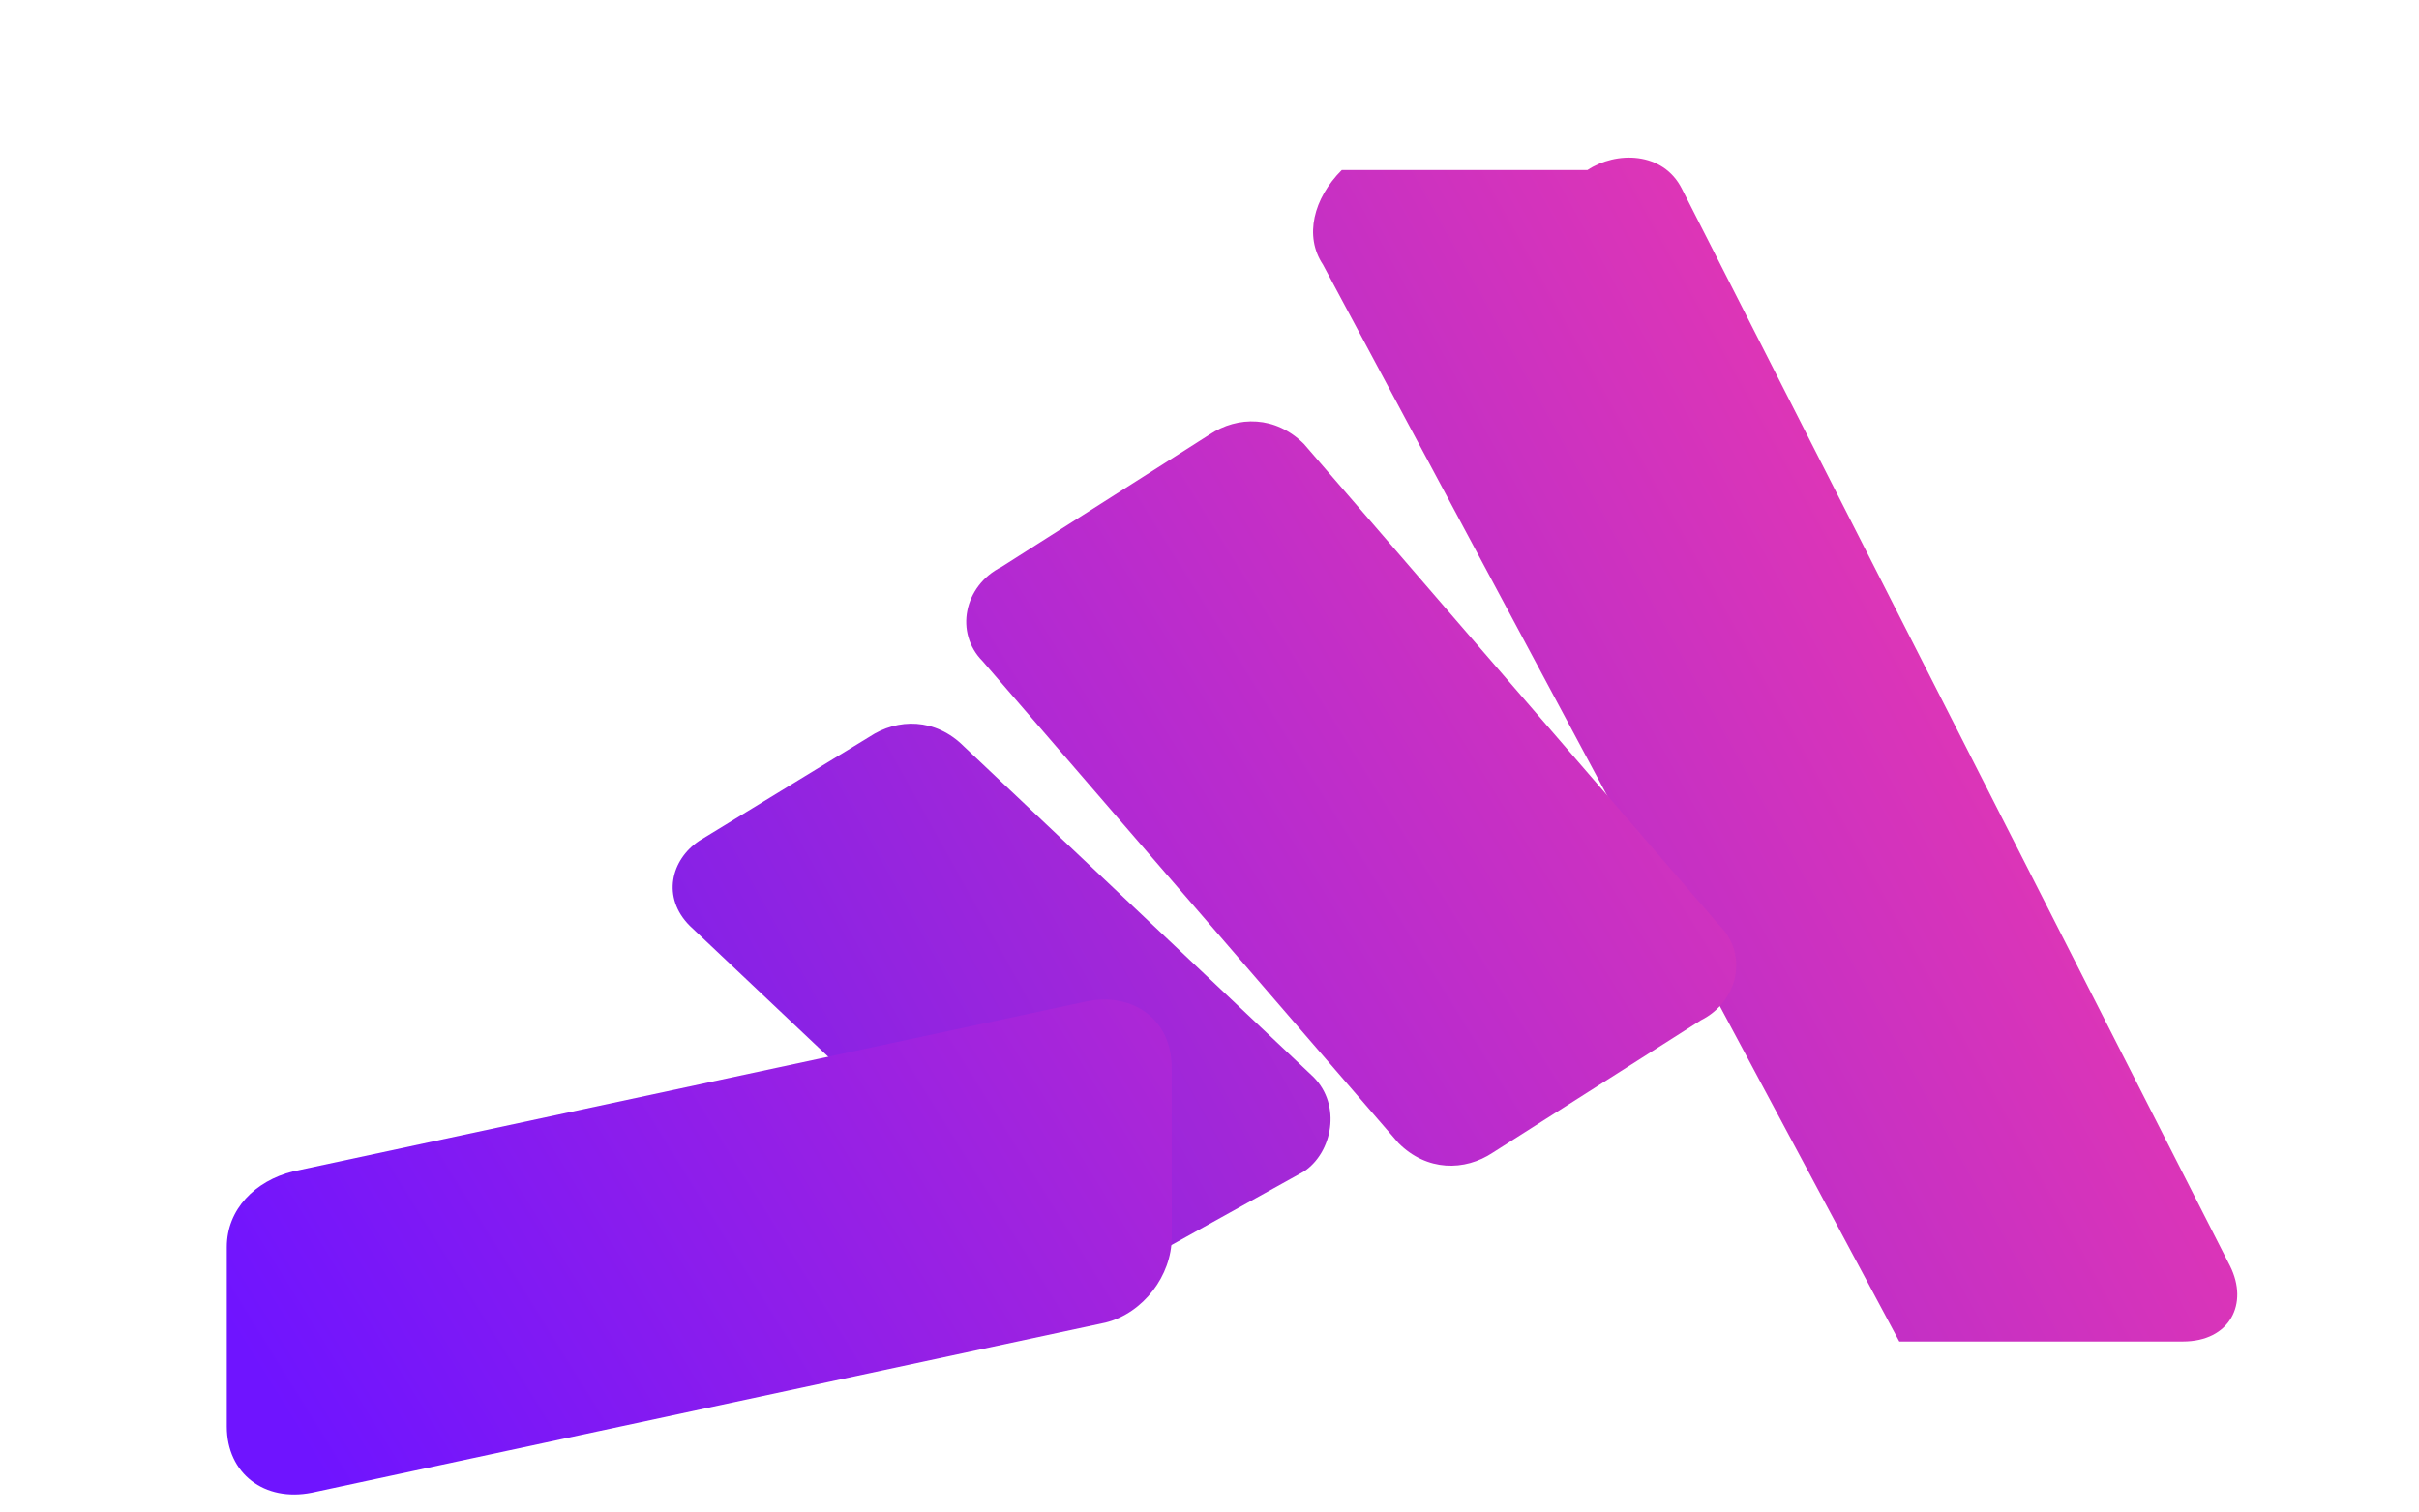
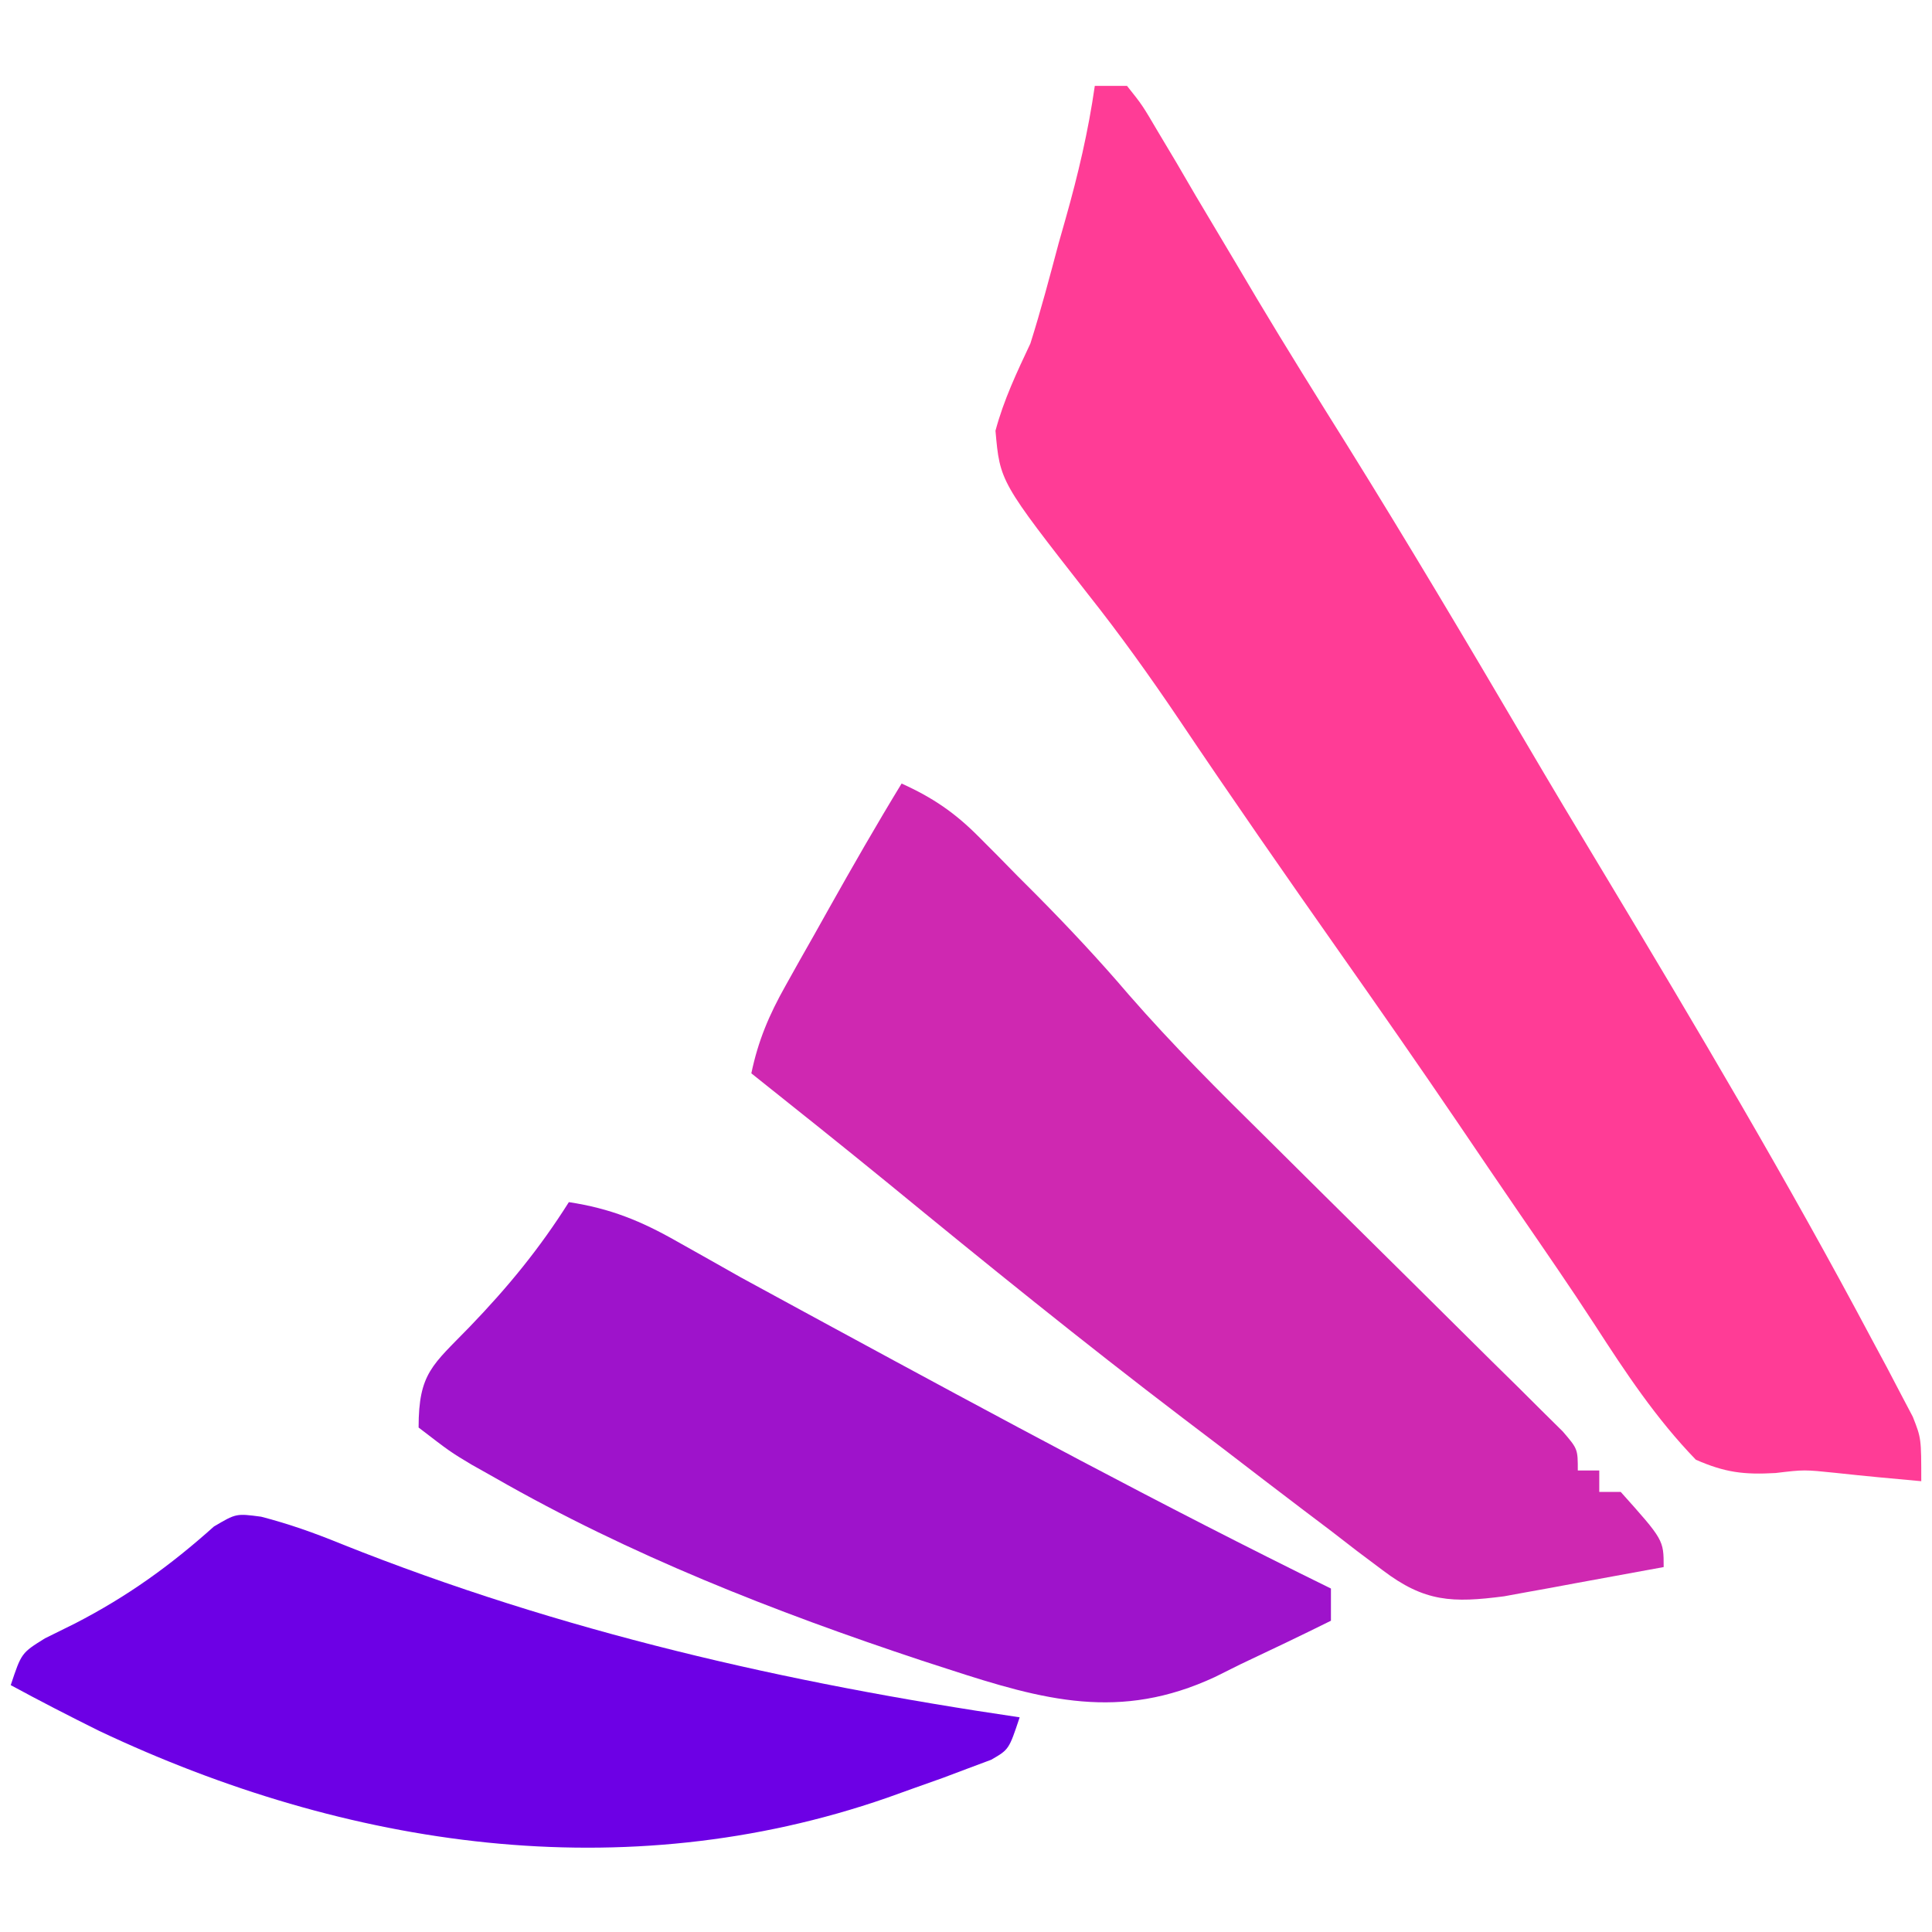
- <svg xmlns="http://www.w3.org/2000/svg" role="img" viewBox="0 0 256 160" aria-labelledby="spectecTitle">
-   <defs>
-     <linearGradient id="spectecGradA" x1="20" y1="140" x2="236" y2="20" gradientUnits="userSpaceOnUse">
-       <stop offset="0" stop-color="#5b17ff" />
-       <stop offset="1" stop-color="#ff3da4" />
-     </linearGradient>
-     <linearGradient id="spectecGradB" x1="30" y1="150" x2="230" y2="26" gradientUnits="userSpaceOnUse">
-       <stop offset="0" stop-color="#6f14ff" />
-       <stop offset="1" stop-color="#ff419f" />
-     </linearGradient>
-   </defs>
-   <path fill="url(#spectecGradA)" d="M168 18c3-2 8-2 10 2l58 114c2 4 0 8-5 8h-30L140 28c-2-3-1-7 2-10z" />
-   <path fill="url(#spectecGradB)" d="M128 46c3-2 7-2 10 1l44 51c3 3 2 8-2 10l-22 14c-3 2-7 2-10-1l-44-51c-3-3-2-8 2-10z" />
-   <path fill="url(#spectecGradA)" d="M92 78c3-2 7-2 10 1l37 35c3 3 2 8-1 10l-18 10c-3 2-7 2-10-1L73 98c-3-3-2-7 1-9z" />
-   <path fill="url(#spectecGradB)" d="M24 132c0-4 3-7 7-8l84-18c5-1 9 2 9 7v18c0 4-3 8-7 9l-84 18c-5 1-9-2-9-7z" />
+ <svg xmlns="http://www.w3.org/2000/svg" version="1.1" width="180" height="180">
+   <path d="M0 0 C0.99 0 1.98 0 3 0 C4.419 1.778 4.419 1.778 5.898 4.293 C6.453 5.222 7.008 6.152 7.58 7.11 C8.173 8.125 8.765 9.141 9.375 10.188 C10.641 12.316 11.908 14.443 13.176 16.57 C13.816 17.651 14.456 18.731 15.116 19.845 C17.87 24.456 20.715 29.008 23.562 33.562 C29.188 42.606 34.624 51.755 40.02 60.938 C42.465 65.1 44.942 69.242 47.438 73.375 C56.032 87.671 64.55 102.014 72.375 116.75 C72.845 117.625 73.316 118.5 73.8 119.401 C74.225 120.212 74.649 121.023 75.086 121.859 C75.644 122.919 75.644 122.919 76.212 123.999 C77 126 77 126 77 130 C74.354 129.764 71.712 129.518 69.07 129.23 C66.082 128.92 66.082 128.92 63.43 129.238 C60.469 129.405 58.734 129.195 56 128 C52.288 124.163 49.459 119.884 46.567 115.41 C44.304 111.929 41.944 108.516 39.594 105.094 C37.663 102.277 35.747 99.452 33.832 96.625 C30.229 91.319 26.564 86.059 22.875 80.812 C17.783 73.568 12.726 66.302 7.789 58.95 C5.119 54.995 2.378 51.159 -0.586 47.418 C-8.834 36.876 -8.834 36.876 -9.254 32.129 C-8.47 29.22 -7.28 26.729 -6 24 C-5.026 20.922 -4.206 17.806 -3.375 14.688 C-3.158 13.922 -2.941 13.156 -2.717 12.367 C-1.556 8.263 -0.606 4.232 0 0 Z " fill="#FF3C96" transform="translate(102,8)" />
+   <path d="M0 0 C2.902 1.313 4.967 2.719 7.207 4.977 C7.794 5.566 8.381 6.155 8.986 6.762 C9.589 7.377 10.192 7.991 10.812 8.625 C11.404 9.217 11.995 9.808 12.604 10.418 C15.571 13.414 18.426 16.464 21.163 19.672 C25.231 24.339 29.588 28.679 33.996 33.023 C35.705 34.72 37.414 36.417 39.123 38.113 C41.797 40.762 44.472 43.409 47.149 46.053 C49.748 48.622 52.341 51.197 54.934 53.773 C56.147 54.967 56.147 54.967 57.386 56.185 C58.124 56.92 58.862 57.655 59.623 58.412 C60.277 59.058 60.931 59.705 61.604 60.371 C63 62 63 62 63 64 C63.66 64 64.32 64 65 64 C65 64.66 65 65.32 65 66 C65.66 66 66.32 66 67 66 C71 70.471 71 70.471 71 73 C68.272 73.505 65.543 74.004 62.812 74.5 C62.044 74.643 61.275 74.786 60.482 74.934 C59.732 75.069 58.981 75.204 58.207 75.344 C57.178 75.532 57.178 75.532 56.128 75.725 C51.333 76.345 48.736 76.275 44.812 73.289 C44.038 72.709 43.263 72.128 42.465 71.53 C41.651 70.901 40.838 70.273 40 69.625 C39.156 68.987 38.313 68.35 37.444 67.693 C34.954 65.807 32.476 63.905 30 62 C28.739 61.041 27.477 60.082 26.215 59.125 C16.9 52.037 7.811 44.676 -1.238 37.254 C-5.466 33.803 -9.731 30.399 -14 27 C-13.363 23.954 -12.344 21.556 -10.82 18.848 C-10.386 18.071 -9.951 17.294 -9.504 16.494 C-9.049 15.692 -8.594 14.889 -8.125 14.062 C-7.454 12.865 -7.454 12.865 -6.77 11.643 C-4.57 7.726 -2.34 3.835 0 0 Z " fill="#CF28B1" transform="translate(84,73)" />
+   <path d="M0 0 C3.866 0.59 6.703 1.742 10.094 3.672 C11.057 4.213 12.02 4.753 13.012 5.311 C14.491 6.147 14.491 6.147 16 7 C17.883 8.03 19.769 9.056 21.656 10.078 C23.082 10.852 23.082 10.852 24.536 11.642 C39.91 19.981 55.298 28.29 71 36 C71 36.99 71 37.98 71 39 C68.204 40.39 65.386 41.73 62.562 43.062 C61.779 43.452 60.996 43.842 60.189 44.244 C51.337 48.361 44.266 46.422 35.312 43.5 C34.505 43.239 33.698 42.977 32.866 42.708 C19.141 38.153 5.693 32.887 -6.875 25.688 C-7.964 25.075 -7.964 25.075 -9.075 24.45 C-11.055 23.262 -11.055 23.262 -14 21 C-14 15.926 -12.705 15.19 -9.25 11.625 C-5.678 7.918 -2.735 4.333 0 0 Z " fill="#9E13CB" transform="translate(53,112)" />
+   <path d="M0 0 C2.613 0.677 5 1.525 7.496 2.548 C27.989 10.726 48.88 15.483 70.672 18.692 C69.672 21.692 69.672 21.692 68.021 22.644 C67.313 22.909 66.605 23.173 65.875 23.446 C65.088 23.743 64.301 24.039 63.49 24.344 C62.642 24.645 61.795 24.945 60.922 25.255 C59.624 25.72 59.624 25.72 58.3 26.195 C33.797 34.697 8.021 30.876 -15.062 19.97 C-17.845 18.588 -20.599 17.175 -23.328 15.692 C-22.328 12.692 -22.328 12.692 -20.14 11.333 C-19.212 10.874 -18.284 10.415 -17.328 9.942 C-12.453 7.429 -8.477 4.567 -4.398 0.915 C-2.328 -0.308 -2.328 -0.308 0 0 Z " fill="#6D00E5" transform="translate(24.32788,141.3076)" />
</svg>
